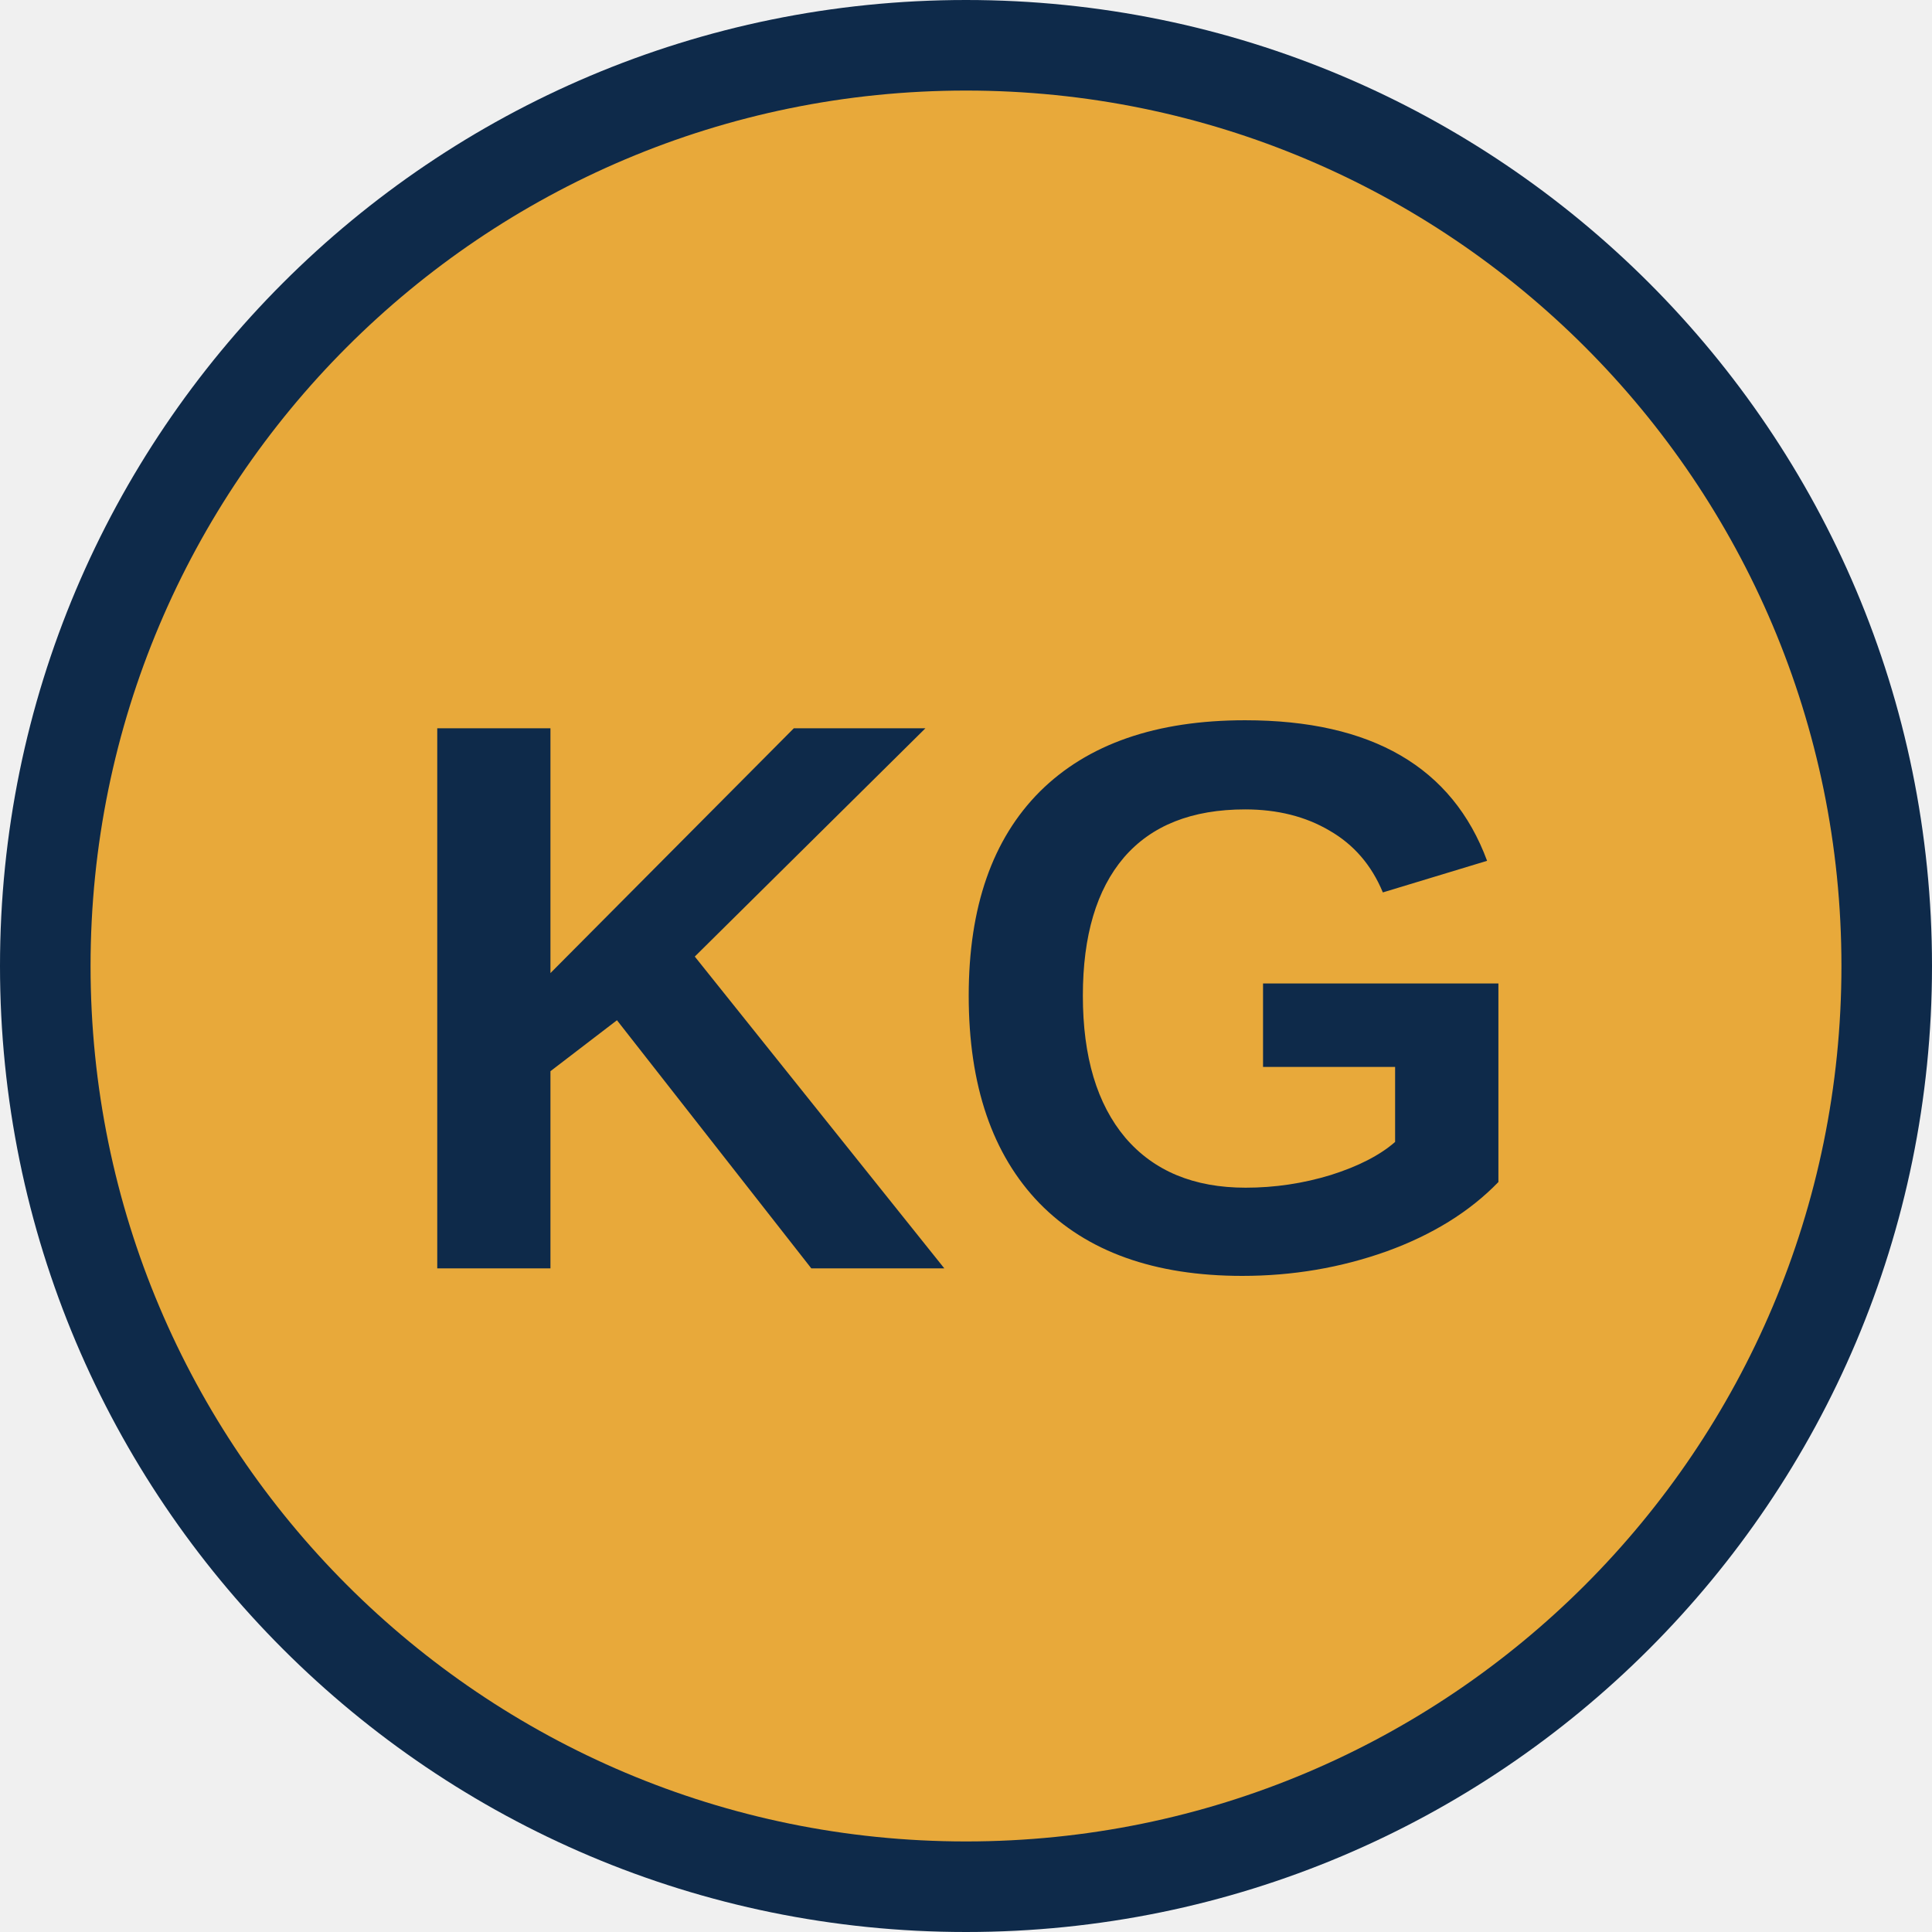
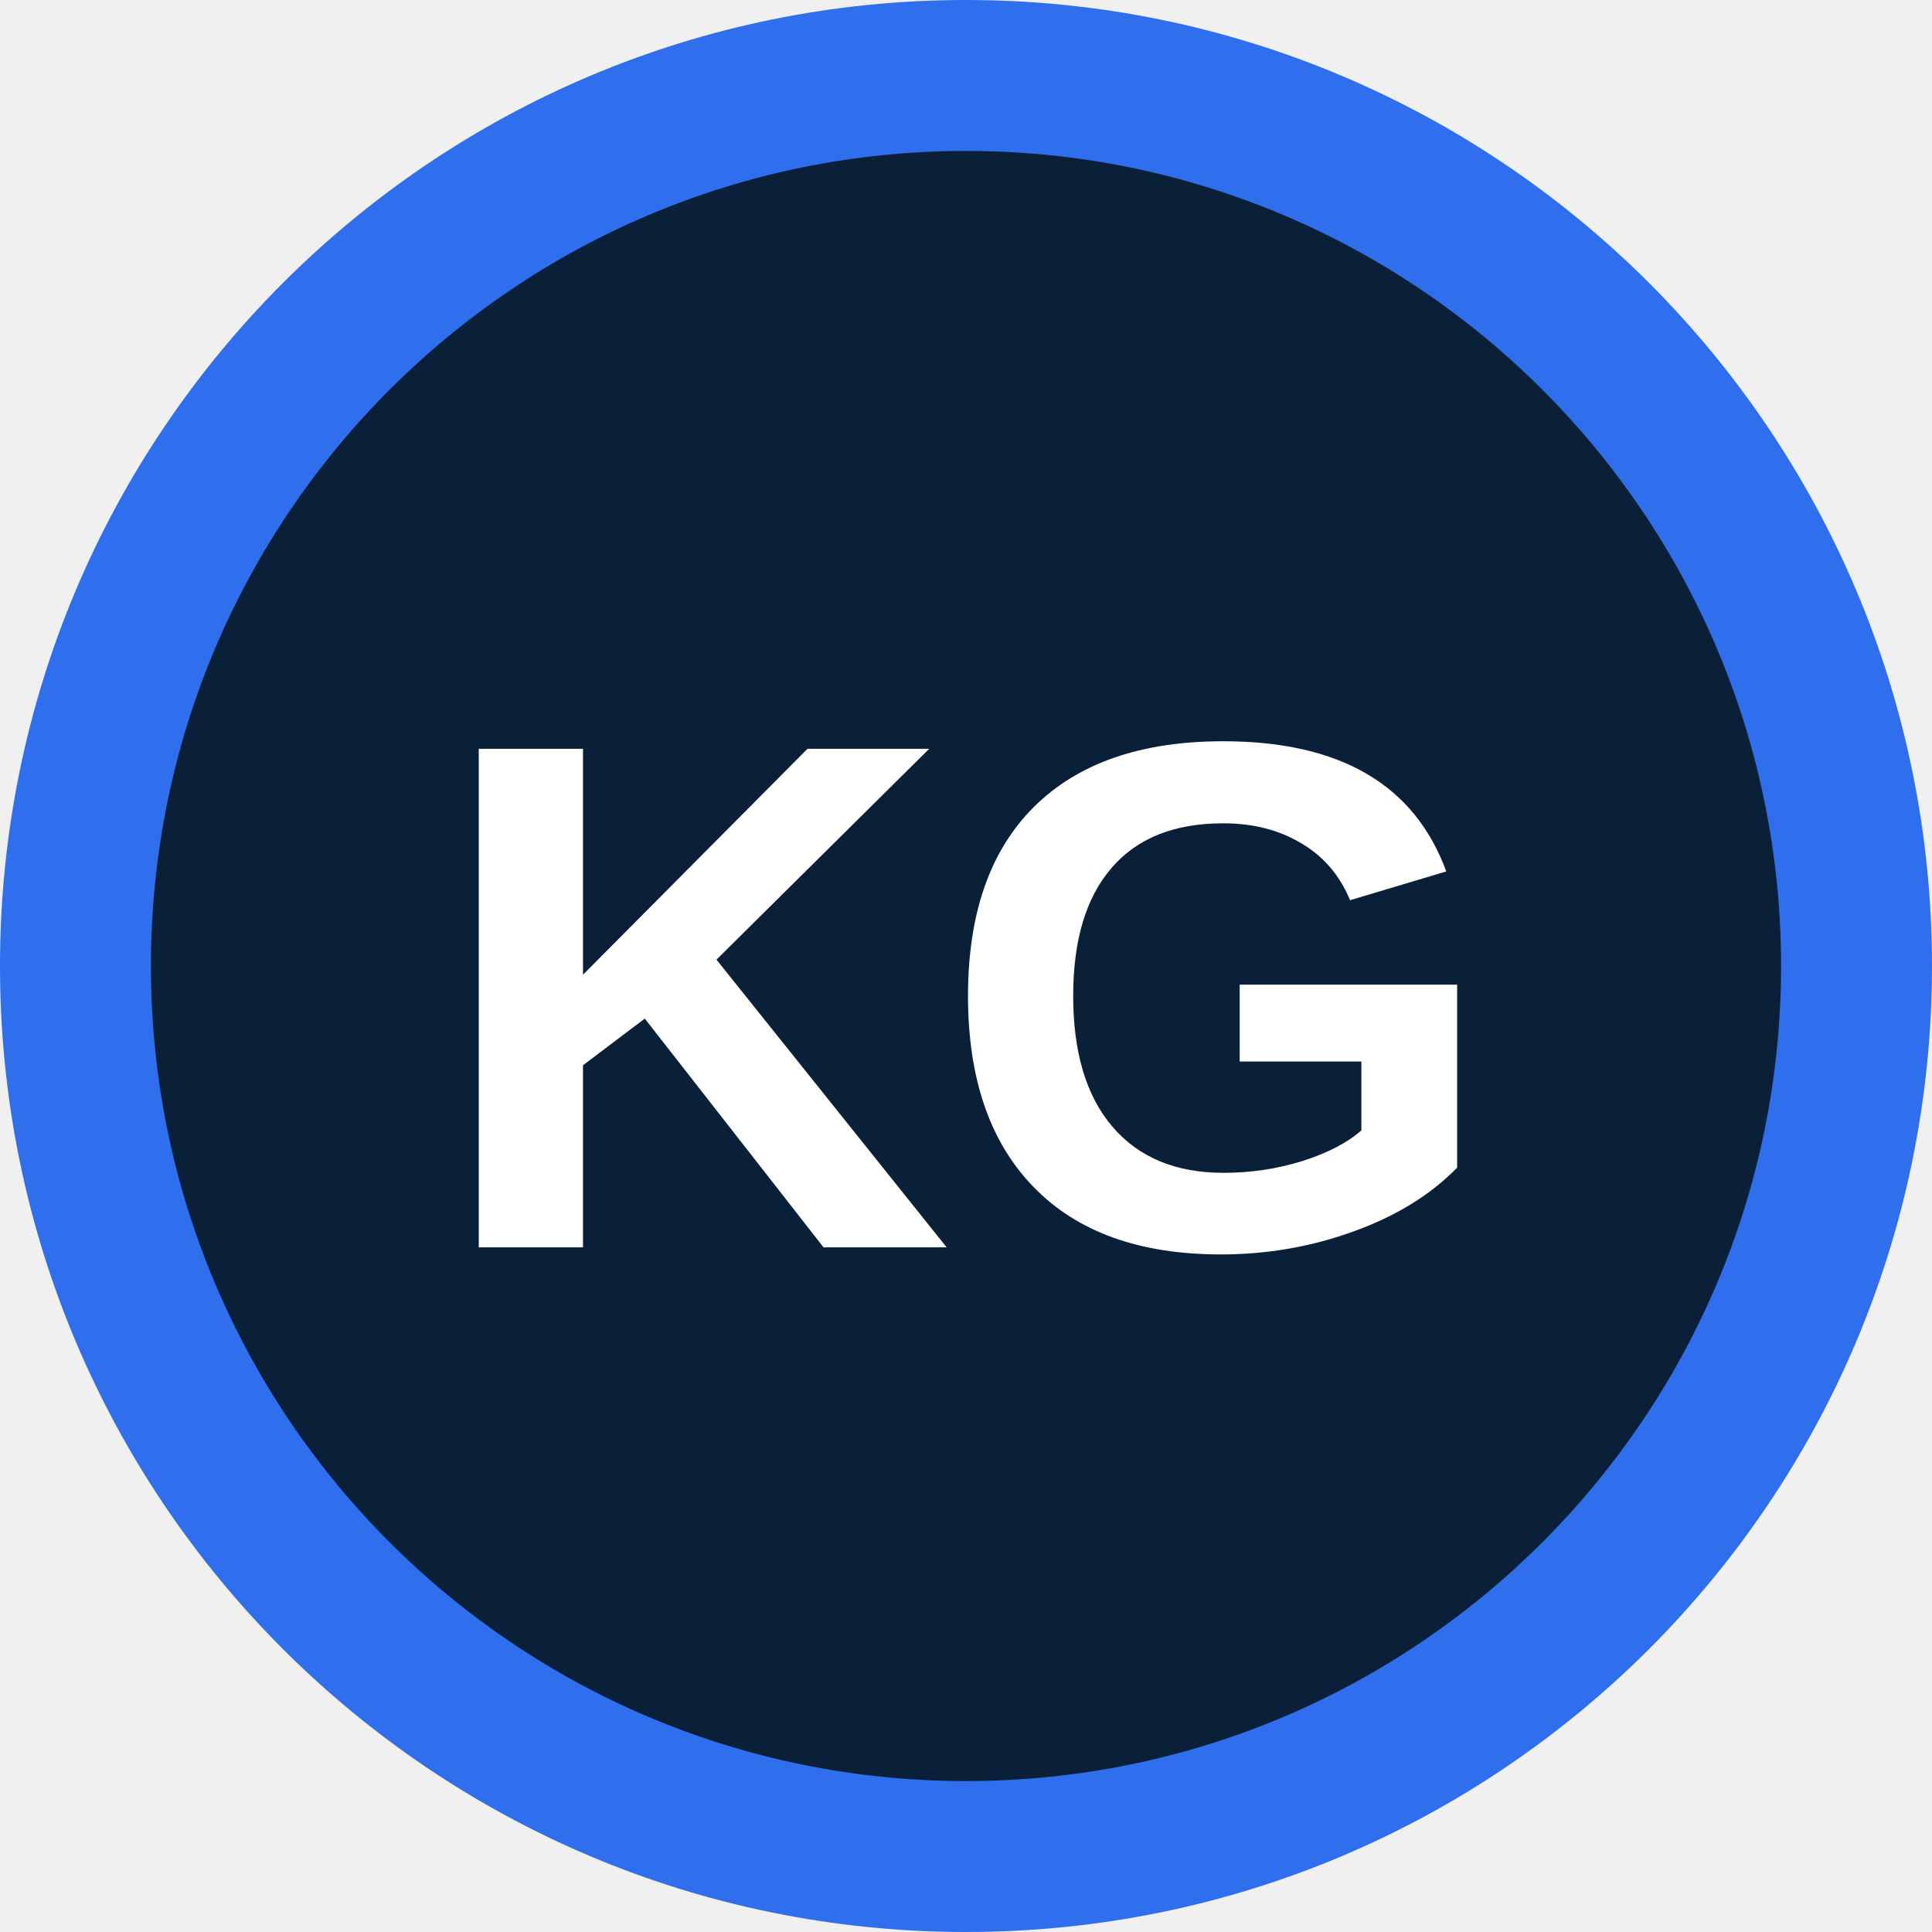
<svg xmlns="http://www.w3.org/2000/svg" viewBox="0 0 64 64">
-   <circle cx="32" cy="32" r="32" fill="#0E2A4A" />
-   <circle cx="32" cy="32" r="29" fill="#E8A93A" />
-   <text x="32" y="33" text-anchor="middle" dominant-baseline="central" font-family="Poppins, Arial, Helvetica, sans-serif" font-weight="800" font-size="26" letter-spacing="-0.5" fill="#0E2A4A">KG</text>
+   <circle cx="32" cy="32" r="32" fill="#2F6FED" />
+   <circle cx="32" cy="32" r="27" fill="#0A1F38" />
+   <text x="32" y="33" text-anchor="middle" dominant-baseline="central" font-family="Poppins, Arial, Helvetica, sans-serif" font-weight="800" font-size="24" letter-spacing="-0.5" fill="#FFFFFF">KG</text>
</svg>
